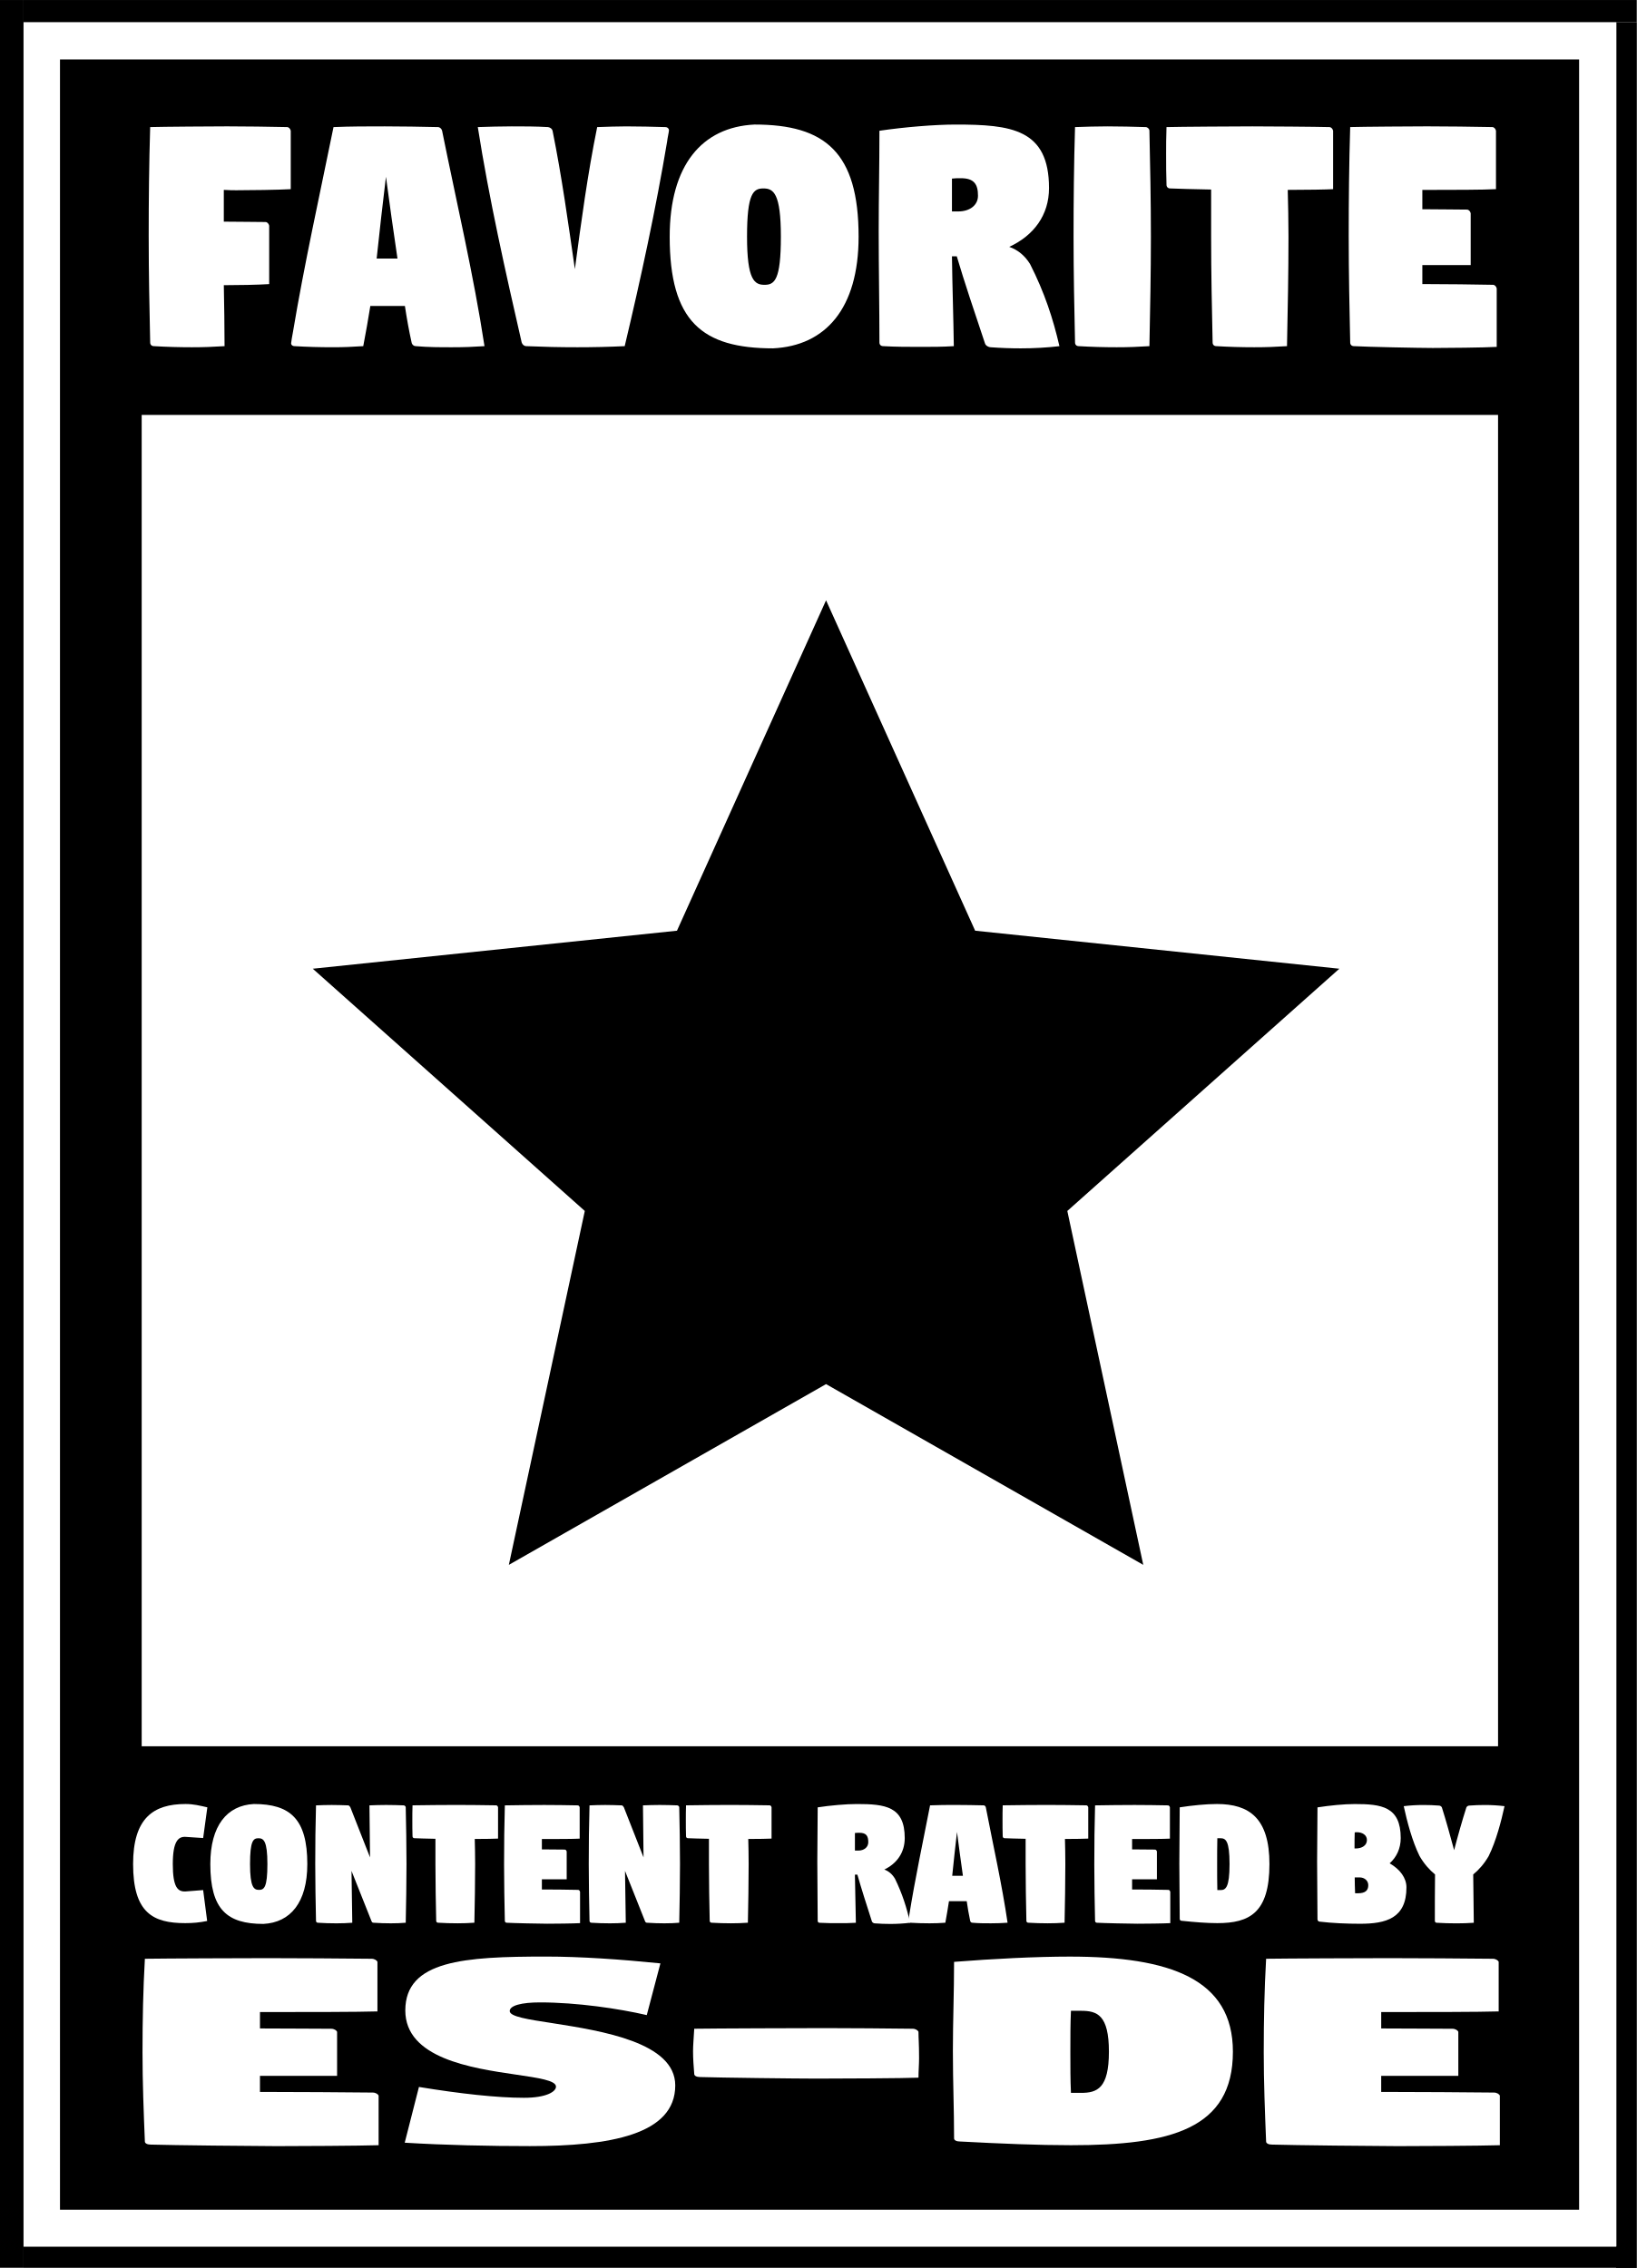
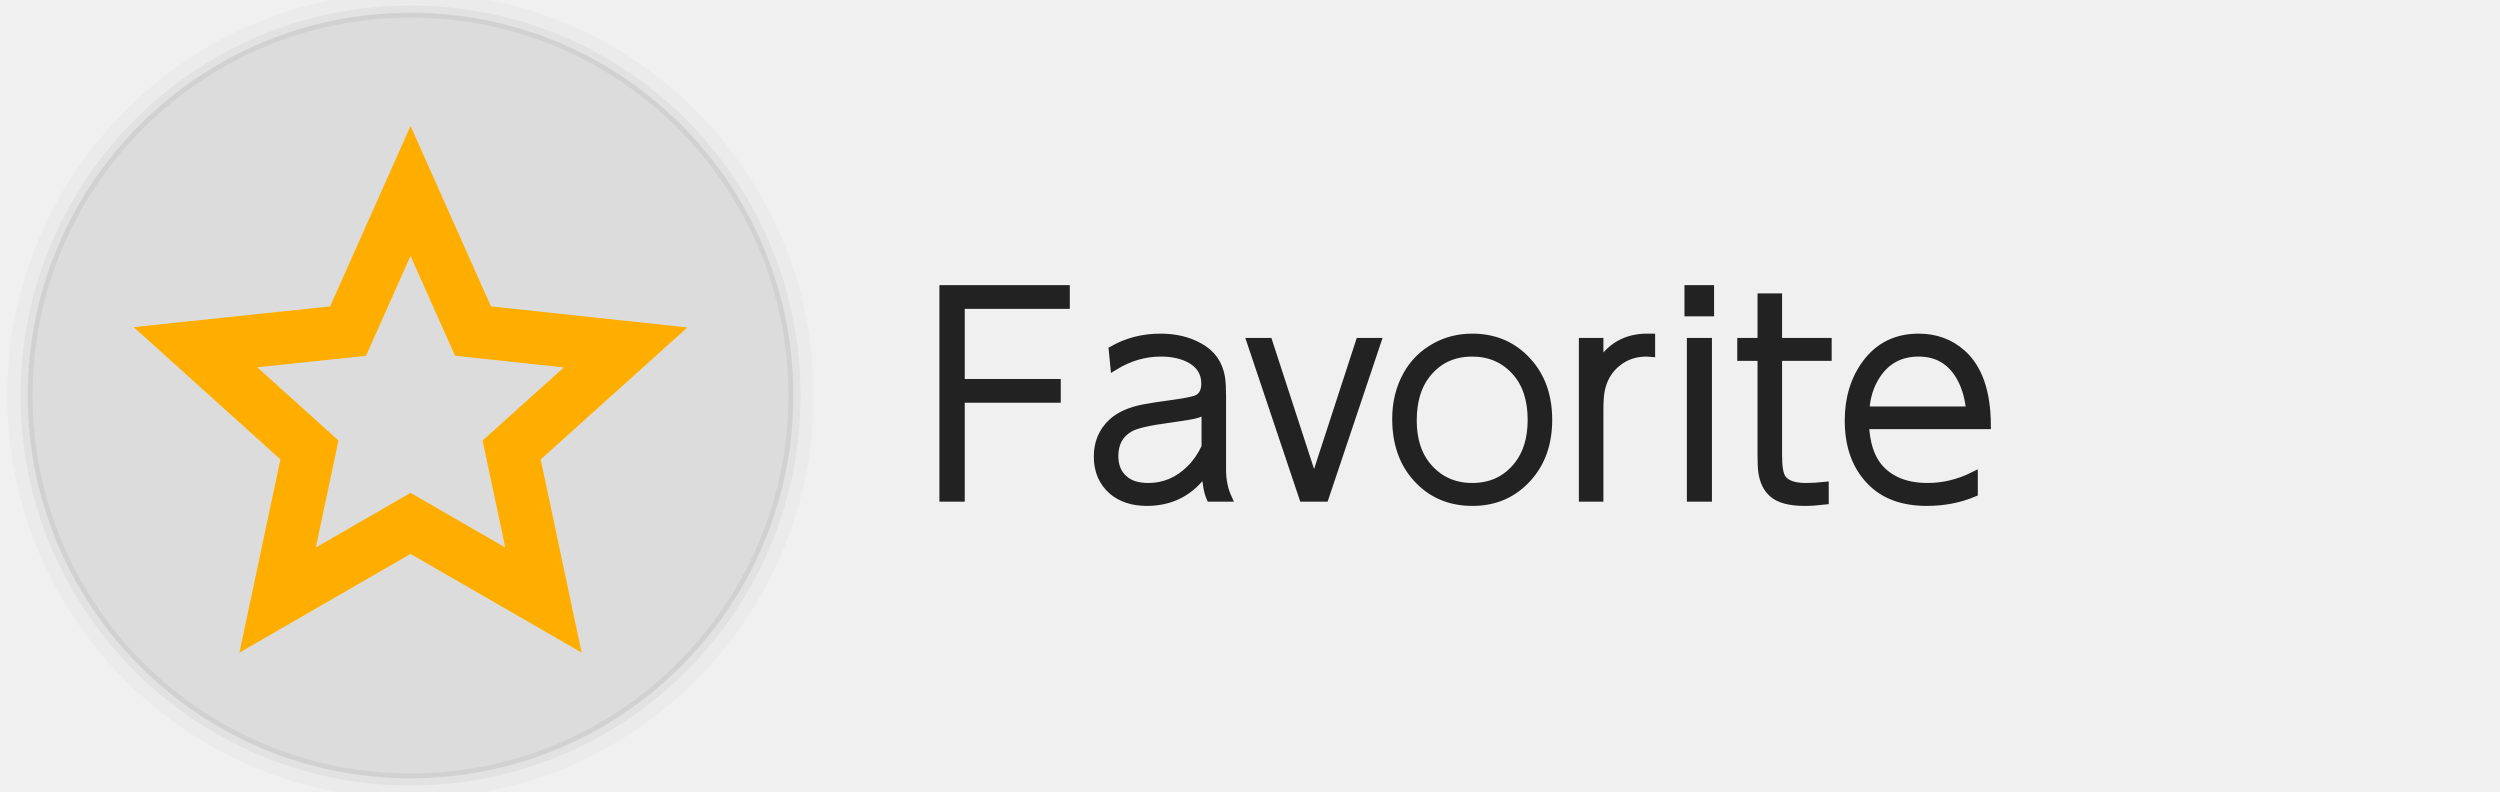
- <svg xmlns="http://www.w3.org/2000/svg" width="80" height="110.876" version="1.1" viewBox="0 0 21.167 29.336" id="svg90">
-   <defs id="defs94" />
-   <g id="g12" transform="matrix(0.1007938,0,0,0.09961218,-4.2392733e-4,-1.6387843e-4)">
-     <rect x="0.004" y="0.002" width="3.022" height="294.47" id="rect4" style="stroke-width:0.265" />
-     <rect x="207.35" y="2.903" width="2.654" height="291.6" id="rect6" style="stroke-width:0.265" />
-     <rect x="3.026" y="0.002" width="206.97" height="2.901" id="rect8" style="stroke-width:0.263" />
-     <rect x="3.026" y="291.72" width="204.36" height="2.758" id="rect10" style="stroke-width:0.265" />
+ <svg xmlns="http://www.w3.org/2000/svg" width="1024" height="324" viewBox="0 0 661.458 209.021">
+   <g fill="#a1a1a1">
+     <circle cx="108.621" cy="104.51" r="101.271" fill-opacity=".25" />
+     <circle cx="108.621" cy="104.51" r="103.172" fill-opacity=".125" />
+     <circle cx="108.621" cy="104.51" r="106.686" fill-opacity=".063" />
  </g>
-   <g id="g16" transform="matrix(0.1007938,0,0,0.09961218,-4.2392733e-4,-1.6387843e-4)">
-     <rect x="3.026" y="2.903" width="204.36" height="288.81" id="rect14" style="fill:#ffffff;stroke-width:0.265" />
-   </g>
-   <g id="g20" transform="matrix(0.1007938,0,0,0.09961218,-4.2392733e-4,-1.6387843e-4)">
-     <rect x="7.701" y="7.717" width="194.9" height="279.22" id="rect18" style="stroke-width:0.265" />
-   </g>
-   <g id="g26" transform="matrix(0.1007938,0,0,0.09961218,-4.2392733e-4,-1.6387843e-4)">
-     <rect x="18.183" y="53.878" width="174.02" height="172.88" id="rect22" style="fill:#ffffff;stroke-width:0.265" />
-     <path d="m 171.84,125.79 -46.726,-4.935 -19.128,-42.904 -19.128,42.904 -46.726,4.935 34.901,31.456 -9.744,45.955 40.697,-23.471 40.697,23.471 -9.744,-45.955 z" id="path24" style="stroke-width:4.594" />
-   </g>
-   <g id="g76" style="fill:#ffffff" transform="matrix(0.1007938,0,0,0.09961218,-4.2392733e-4,-1.6387843e-4)">
-     <g transform="scale(0.98196,1.0184)" aria-label="CONTENT RATED BY" id="g56" style="stroke-width:0.26">
-       <path d="m 17.394,237.68 c 0,6.236 2.619,7.532 6.809,7.532 1.023,0 1.846,-0.075 2.868,-0.274 l -0.524,-3.941 -2.295,0.175 c -1.023,0.05 -1.671,-0.524 -1.671,-3.492 0,-2.968 0.748,-3.517 1.671,-3.467 l 2.295,0.15 0.549,-3.916 c -1.023,-0.224 -1.821,-0.424 -2.843,-0.424 -4.215,0 -6.859,1.796 -6.859,7.657 z" id="path28" />
-       <path d="m 27.485,237.68 c 0,5.787 2.17,7.632 6.934,7.632 3.517,-0.175 5.737,-2.719 5.737,-7.632 0,-5.762 -2.245,-7.657 -6.984,-7.657 -3.517,0.175 -5.687,2.769 -5.687,7.657 z m 5.188,0 c 0,-2.968 0.424,-3.292 1.097,-3.292 0.673,0 1.172,0.324 1.172,3.292 0,2.968 -0.424,3.292 -1.097,3.292 -0.673,0 -1.172,-0.324 -1.172,-3.292 z" id="path30" />
-       <path d="m 41.193,237.68 c 0,2.494 0.05,4.889 0.1,7.233 0,0.15 0.1,0.249 0.249,0.249 0.798,0.05 1.571,0.075 2.419,0.075 0.823,0 1.272,-0.025 2.07,-0.075 l -0.1,-6.61 2.594,6.36 c 0.05,0.15 0.125,0.249 0.274,0.249 0.798,0.05 1.522,0.075 2.27,0.075 0.823,0 1.247,-0.025 1.946,-0.075 0.05,-2.494 0.1,-4.988 0.1,-7.483 0,-2.494 -0.05,-4.889 -0.1,-7.233 0,-0.125 -0.125,-0.224 -0.249,-0.249 -0.748,-0.025 -1.472,-0.05 -2.32,-0.05 -0.823,0 -1.397,0.025 -2.17,0.05 l 0.075,6.635 -2.569,-6.385 c -0.075,-0.125 -0.15,-0.224 -0.274,-0.249 -0.798,-0.025 -1.447,-0.05 -2.17,-0.05 -0.823,0 -1.272,0.025 -2.045,0.05 -0.075,2.494 -0.1,4.988 -0.1,7.483 z" id="path32" />
-       <path d="m 53.878,232.09 c 0,0.673 0,1.347 0.025,2.045 0,0.15 0.1,0.249 0.249,0.249 0.424,0.025 1.621,0.05 2.744,0.075 v 3.217 c 0,2.494 0.05,4.889 0.1,7.233 0,0.15 0.1,0.249 0.249,0.249 0.823,0.05 1.696,0.075 2.544,0.075 0.823,0 1.397,-0.025 2.195,-0.075 0.05,-2.494 0.1,-4.988 0.1,-7.483 0,-1.147 -0.025,-2.17 -0.05,-3.193 1.297,0 2.619,-0.025 3.043,-0.05 v -1.846 -2.145 c -0.025,-0.125 -0.125,-0.249 -0.249,-0.249 -0.848,-0.025 -4.315,-0.05 -5.163,-0.05 -0.823,0 -4.988,0.025 -5.762,0.05 -0.025,0.673 -0.025,1.297 -0.025,1.896 z" id="path34" />
-       <path d="m 65.864,237.68 c 0,2.494 0.05,4.889 0.1,7.233 0,0.15 0.1,0.249 0.249,0.249 0.823,0.05 4.44,0.125 5.288,0.125 0.823,0 3.492,-0.025 4.29,-0.075 v -1.821 -2.17 c -0.025,-0.125 -0.125,-0.249 -0.249,-0.249 -0.848,-0.025 -3.567,-0.05 -4.415,-0.05 h -0.324 v -1.297 h 3.242 v -1.646 -1.896 c -0.025,-0.125 -0.125,-0.249 -0.249,-0.249 -0.648,0 -1.995,-0.025 -2.993,-0.025 v -1.322 h 0.973 c 0.823,0 3.168,0 3.966,-0.05 v -1.821 -2.17 c -0.025,-0.125 -0.125,-0.249 -0.249,-0.249 -0.848,-0.025 -3.517,-0.05 -4.365,-0.05 -0.823,0 -4.39,0.025 -5.163,0.05 -0.075,2.494 -0.1,4.988 -0.1,7.483 z" id="path36" />
-       <path d="m 76.928,237.68 c 0,2.494 0.05,4.889 0.1,7.233 0,0.15 0.1,0.249 0.249,0.249 0.798,0.05 1.571,0.075 2.419,0.075 0.823,0 1.272,-0.025 2.07,-0.075 l -0.1,-6.61 2.594,6.36 c 0.05,0.15 0.125,0.249 0.274,0.249 0.798,0.05 1.522,0.075 2.27,0.075 0.823,0 1.247,-0.025 1.946,-0.075 0.05,-2.494 0.1,-4.988 0.1,-7.483 0,-2.494 -0.05,-4.889 -0.1,-7.233 0,-0.125 -0.125,-0.224 -0.249,-0.249 -0.748,-0.025 -1.472,-0.05 -2.32,-0.05 -0.823,0 -1.397,0.025 -2.17,0.05 l 0.075,6.635 -2.569,-6.385 c -0.075,-0.125 -0.15,-0.224 -0.274,-0.249 -0.798,-0.025 -1.447,-0.05 -2.17,-0.05 -0.823,0 -1.272,0.025 -2.045,0.05 -0.075,2.494 -0.1,4.988 -0.1,7.483 z" id="path38" />
-       <path d="m 89.613,232.09 c 0,0.673 0,1.347 0.025,2.045 0,0.15 0.1,0.249 0.249,0.249 0.424,0.025 1.621,0.05 2.744,0.075 v 3.217 c 0,2.494 0.05,4.889 0.1,7.233 0,0.15 0.1,0.249 0.249,0.249 0.823,0.05 1.696,0.075 2.544,0.075 0.823,0 1.397,-0.025 2.195,-0.075 0.05,-2.494 0.1,-4.988 0.1,-7.483 0,-1.147 -0.025,-2.17 -0.05,-3.193 1.297,0 2.619,-0.025 3.043,-0.05 v -1.846 -2.145 c -0.025,-0.125 -0.125,-0.249 -0.249,-0.249 -0.848,-0.025 -4.315,-0.05 -5.163,-0.05 -0.823,0 -4.988,0.025 -5.762,0.05 -0.025,0.673 -0.025,1.297 -0.025,1.896 z" id="path40" />
-       <path d="m 106.79,237.36 c 0,2.494 0.05,5.213 0.05,7.557 0,0.15 0.1,0.249 0.249,0.249 0.848,0.05 1.696,0.05 2.544,0.05 0.723,0 1.447,0 2.195,-0.05 -0.025,-1.946 -0.1,-4.09 -0.125,-6.136 h 0.324 c 0.499,1.721 1.197,3.841 1.896,5.961 0.05,0.15 0.249,0.249 0.374,0.249 0.673,0.05 1.347,0.075 2.02,0.075 0.873,0 1.771,-0.05 2.594,-0.15 -0.424,-1.871 -0.998,-3.667 -1.97,-5.612 -0.349,-0.574 -0.823,-0.973 -1.397,-1.172 1.646,-0.773 2.669,-2.17 2.669,-4.016 0,-4.041 -2.544,-4.34 -6.26,-4.34 -1.397,0 -3.467,0.175 -5.113,0.424 0,2.494 -0.05,4.415 -0.05,6.909 z m 4.914,-1.397 v -2.245 c 0.175,-0.025 0.399,-0.025 0.599,-0.025 0.898,0 1.147,0.424 1.147,1.197 0,0.648 -0.549,1.073 -1.322,1.073 z" id="path42" />
-       <path d="m 118.68,244.96 c 0,0.125 0.1,0.2 0.224,0.2 0.823,0.05 1.696,0.075 2.544,0.075 0.823,0 1.272,-0.025 2.07,-0.075 0.175,-0.898 0.324,-1.821 0.474,-2.744 h 2.32 c 0.125,0.848 0.274,1.696 0.449,2.494 0.025,0.15 0.15,0.249 0.274,0.249 0.873,0.075 1.596,0.075 2.444,0.075 0.848,0 1.397,-0.025 2.17,-0.075 -0.723,-4.839 -1.896,-9.927 -2.843,-14.716 -0.025,-0.125 -0.15,-0.249 -0.274,-0.249 -1.197,-0.025 -2.369,-0.05 -3.567,-0.05 -1.172,0 -2.32,0 -3.442,0.05 -0.923,4.614 -1.97,9.428 -2.719,13.992 -0.05,0.249 -0.125,0.723 -0.125,0.773 z m 5.737,-5.787 c 0.2,-1.871 0.399,-3.741 0.624,-5.587 0.249,1.871 0.499,3.741 0.773,5.587 z" id="path44" />
-       <path d="m 130.99,232.09 c 0,0.673 0,1.347 0.025,2.045 0,0.15 0.1,0.249 0.249,0.249 0.424,0.025 1.621,0.05 2.744,0.075 v 3.217 c 0,2.494 0.05,4.889 0.1,7.233 0,0.15 0.1,0.249 0.249,0.249 0.823,0.05 1.696,0.075 2.544,0.075 0.823,0 1.397,-0.025 2.195,-0.075 0.05,-2.494 0.1,-4.988 0.1,-7.483 0,-1.147 -0.025,-2.17 -0.05,-3.193 1.297,0 2.619,-0.025 3.043,-0.05 v -1.846 -2.145 c -0.025,-0.125 -0.125,-0.249 -0.249,-0.249 -0.848,-0.025 -4.315,-0.05 -5.163,-0.05 -0.823,0 -4.988,0.025 -5.762,0.05 -0.025,0.673 -0.025,1.297 -0.025,1.896 z" id="path46" />
-       <path d="m 142.98,237.68 c 0,2.494 0.05,4.889 0.1,7.233 0,0.15 0.1,0.249 0.249,0.249 0.823,0.05 4.44,0.125 5.288,0.125 0.823,0 3.492,-0.025 4.29,-0.075 v -1.821 -2.17 c -0.025,-0.125 -0.125,-0.249 -0.249,-0.249 -0.848,-0.025 -3.567,-0.05 -4.415,-0.05 h -0.324 v -1.297 h 3.242 v -1.646 -1.896 c -0.025,-0.125 -0.125,-0.249 -0.249,-0.249 -0.648,0 -1.995,-0.025 -2.993,-0.025 v -1.322 h 0.973 c 0.823,0 3.168,0 3.966,-0.05 v -1.821 -2.17 c -0.025,-0.125 -0.125,-0.249 -0.249,-0.249 -0.848,-0.025 -3.517,-0.05 -4.365,-0.05 -0.823,0 -4.39,0.025 -5.163,0.05 -0.075,2.494 -0.1,4.988 -0.1,7.483 z" id="path48" />
-       <path d="m 159.03,237.68 c 0,-1.197 0,-2.245 0.025,-3.292 h 0.424 c 0.673,0 1.172,0.324 1.172,3.292 0,2.968 -0.499,3.317 -1.172,3.317 H 159.055 C 159.03,239.95 159.03,238.902 159.03,237.68 Z m -4.939,0 c 0,2.494 0.05,4.639 0.05,6.984 0,0.15 0.1,0.249 0.249,0.249 1.721,0.175 3.292,0.299 4.664,0.299 4.19,0 6.809,-1.297 6.809,-7.532 0,-5.861 -2.644,-7.657 -6.859,-7.657 -1.397,0 -3.217,0.175 -4.864,0.424 0,2.494 -0.05,4.739 -0.05,7.233 z" id="path50" />
-       <path d="m 176.98,235.69 c 0,-0.773 0,-1.422 0.025,-2.045 0.05,-0.025 0.2,-0.025 0.299,-0.025 0.648,0 1.297,0.324 1.297,0.998 0,0.698 -0.673,1.073 -1.447,1.073 z m 0.025,3.691 h 0.624 c 0.673,0 1.147,0.424 1.147,0.998 0,0.648 -0.374,1.023 -1.322,1.023 h -0.399 c -0.025,-0.673 -0.05,-1.347 -0.05,-2.02 z m -4.914,-2.02 c 0,2.494 0.05,5.013 0.05,7.358 0,0.15 0.1,0.274 0.249,0.299 1.721,0.2 3.617,0.274 5.313,0.274 3.367,0 6.061,-0.673 6.061,-4.639 0,-1.197 -0.823,-2.295 -2.195,-3.068 0.898,-0.773 1.447,-1.896 1.447,-3.217 0,-4.041 -2.544,-4.34 -6.011,-4.34 -1.397,0 -3.217,0.175 -4.864,0.424 0,2.494 -0.05,4.415 -0.05,6.909 z" id="path52" />
-       <path d="m 183.41,230.3 c 0.424,1.896 1.097,4.44 2.07,6.36 0.574,0.973 1.272,1.746 2.02,2.345 -0.025,2.02 -0.025,3.991 -0.025,5.911 0,0.15 0.1,0.249 0.249,0.249 0.823,0.05 1.746,0.075 2.594,0.075 0.823,0 1.447,-0.025 2.245,-0.075 -0.025,-2.045 -0.05,-4.09 -0.075,-6.161 0.748,-0.599 1.447,-1.372 2.02,-2.345 0.973,-1.921 1.646,-4.465 2.07,-6.36 -0.823,-0.1 -1.721,-0.15 -2.594,-0.15 -0.673,0 -1.347,0.025 -2.02,0.075 -0.125,0 -0.324,0.1 -0.374,0.249 -0.549,1.671 -1.147,3.741 -1.596,5.437 -0.474,-1.696 -1.048,-3.766 -1.596,-5.437 -0.05,-0.15 -0.249,-0.249 -0.374,-0.249 -0.673,-0.05 -1.347,-0.075 -2.02,-0.075 -0.898,0 -1.771,0.05 -2.594,0.15 z" id="path54" />
-     </g>
-     <g transform="scale(1.0032,0.9968)" aria-label="FAVORITE" id="g74" style="stroke-width:0.324">
-       <path d="m 19.021,30.825 c 0,4.756 0.095,9.322 0.19,13.792 0,0.285 0.19,0.476 0.476,0.476 1.569,0.095 3.234,0.143 4.851,0.143 1.569,0 2.663,-0.048 4.185,-0.143 0,-2.616 -0.048,-5.279 -0.095,-7.942 1.76,0 4.471,-0.048 5.802,-0.143 v -3.472 -4.138 c -0.048,-0.238 -0.238,-0.476 -0.476,-0.476 -1.141,0 -3.519,-0.048 -5.327,-0.048 v -4.138 c 0.713,0.048 1.284,0.048 1.617,0.048 1.569,0 5.422,-0.048 6.944,-0.143 v -3.472 -4.138 c -0.048,-0.238 -0.238,-0.476 -0.476,-0.476 -1.617,-0.048 -6.04,-0.095 -7.657,-0.095 -1.569,0 -8.37,0.048 -9.845,0.095 -0.143,4.756 -0.19,9.512 -0.19,14.268 z" id="path58" />
-       <path d="m 37.235,44.712 c 0,0.238 0.19,0.38 0.428,0.38 1.569,0.095 3.234,0.143 4.851,0.143 1.569,0 2.425,-0.048 3.947,-0.143 0.333,-1.712 0.618,-3.472 0.904,-5.231 h 4.423 c 0.238,1.617 0.523,3.234 0.856,4.756 0.048,0.285 0.285,0.476 0.523,0.476 1.665,0.143 3.044,0.143 4.661,0.143 1.617,0 2.663,-0.048 4.138,-0.143 -1.379,-9.226 -3.615,-18.928 -5.422,-28.06 -0.048,-0.238 -0.285,-0.476 -0.523,-0.476 -2.283,-0.048 -4.518,-0.095 -6.801,-0.095 -2.235,0 -4.423,0 -6.563,0.095 -1.76,8.798 -3.757,17.977 -5.184,26.681 -0.095,0.476 -0.238,1.379 -0.238,1.474 z M 48.174,33.678 c 0.38,-3.567 0.761,-7.134 1.189,-10.653 0.476,3.567 0.951,7.134 1.474,10.653 z" id="path60" />
-       <path d="m 61.11,16.557 c 1.427,9.274 3.567,18.976 5.612,28.06 0.095,0.285 0.333,0.476 0.571,0.476 2.188,0.095 4.328,0.143 6.563,0.143 2.093,0 4.043,-0.048 6.04,-0.143 2.045,-8.751 3.995,-17.93 5.422,-26.633 0.048,-0.476 0.238,-1.284 0.238,-1.474 0,-0.238 -0.19,-0.428 -0.428,-0.428 -1.617,-0.048 -3.424,-0.095 -5.041,-0.095 -1.379,0 -2.188,0.048 -3.71,0.095 -1.236,6.183 -2.045,12.365 -2.853,18.5 -0.856,-6.04 -1.665,-12.032 -2.853,-18.025 -0.048,-0.238 -0.285,-0.428 -0.571,-0.476 -1.617,-0.095 -3.044,-0.095 -4.661,-0.095 -1.569,0 -2.806,0.048 -4.328,0.095 z" id="path62" />
-       <path d="m 85.65,30.825 c 0,11.034 4.138,14.553 13.221,14.553 6.706,-0.333 10.939,-5.184 10.939,-14.553 0,-10.986 -4.28,-14.601 -13.316,-14.601 -6.706,0.333 -10.843,5.279 -10.843,14.601 z m 9.892,0 c 0,-5.66 0.808,-6.278 2.093,-6.278 1.284,0 2.235,0.618 2.235,6.278 0,5.66 -0.808,6.278 -2.093,6.278 -1.284,0 -2.235,-0.618 -2.235,-6.278 z" id="path64" />
-       <path d="m 112.38,30.206 c 0,4.756 0.095,9.94 0.095,14.41 0,0.285 0.19,0.476 0.476,0.476 1.617,0.095 3.234,0.095 4.851,0.095 1.379,0 2.758,0 4.185,-0.095 -0.048,-3.71 -0.19,-7.8 -0.238,-11.699 h 0.618 c 0.951,3.282 2.283,7.324 3.615,11.367 0.095,0.285 0.476,0.476 0.713,0.476 1.284,0.095 2.568,0.143 3.852,0.143 1.665,0 3.377,-0.095 4.946,-0.285 -0.808,-3.567 -1.902,-6.991 -3.757,-10.701 -0.666,-1.094 -1.569,-1.855 -2.663,-2.235 3.139,-1.474 5.089,-4.138 5.089,-7.657 0,-7.705 -4.851,-8.275 -11.937,-8.275 -2.663,0 -6.611,0.333 -9.75,0.808 0,4.756 -0.095,8.418 -0.095,13.174 z m 9.369,-2.663 v -4.28 c 0.333,-0.048 0.761,-0.048 1.141,-0.048 1.712,0 2.188,0.808 2.188,2.283 0,1.236 -1.046,2.045 -2.521,2.045 z" id="path66" />
-       <path d="m 137.3,30.825 c 0,4.756 0.095,9.322 0.19,13.792 0,0.285 0.19,0.476 0.476,0.476 1.569,0.095 3.234,0.143 4.851,0.143 1.569,0 2.663,-0.048 4.185,-0.143 0.095,-4.756 0.19,-9.512 0.19,-14.268 0,-4.756 -0.095,-9.322 -0.19,-13.792 0,-0.238 -0.238,-0.476 -0.476,-0.476 -1.617,-0.048 -3.282,-0.095 -4.899,-0.095 -1.569,0 -2.663,0.048 -4.138,0.095 C 137.348,21.313 137.3,26.069 137.3,30.825 Z" id="path68" />
-       <path d="m 149.14,20.171 c 0,1.284 0,2.568 0.048,3.9 0,0.285 0.19,0.476 0.476,0.476 0.808,0.048 3.091,0.095 5.231,0.143 v 6.135 c 0,4.756 0.095,9.322 0.19,13.792 0,0.285 0.19,0.476 0.476,0.476 1.569,0.095 3.234,0.143 4.851,0.143 1.569,0 2.663,-0.048 4.185,-0.143 0.095,-4.756 0.19,-9.512 0.19,-14.268 0,-2.188 -0.048,-4.138 -0.095,-6.088 2.473,0 4.994,-0.048 5.802,-0.095 v -3.519 -4.09 c -0.048,-0.238 -0.238,-0.476 -0.476,-0.476 -1.617,-0.048 -8.228,-0.095 -9.845,-0.095 -1.569,0 -9.512,0.048 -10.986,0.095 -0.048,1.284 -0.048,2.473 -0.048,3.615 z" id="path70" />
-       <path d="m 172.49,30.825 c 0,4.756 0.095,9.322 0.19,13.792 0,0.285 0.19,0.476 0.476,0.476 1.569,0.095 8.466,0.238 10.082,0.238 1.569,0 6.658,-0.048 8.18,-0.143 v -3.472 -4.138 c -0.048,-0.238 -0.238,-0.476 -0.476,-0.476 -1.617,-0.048 -6.801,-0.095 -8.418,-0.095 h -0.618 v -2.473 h 6.183 v -3.139 -3.615 c -0.048,-0.238 -0.238,-0.476 -0.476,-0.476 -1.236,0 -3.805,-0.048 -5.707,-0.048 v -2.521 h 1.855 c 1.569,0 6.04,0 7.562,-0.095 v -3.472 -4.138 c -0.048,-0.238 -0.238,-0.476 -0.476,-0.476 -1.617,-0.048 -6.706,-0.095 -8.323,-0.095 -1.569,0 -8.37,0.048 -9.845,0.095 -0.143,4.756 -0.19,9.512 -0.19,14.268 z" id="path72" />
-     </g>
-   </g>
-   <g transform="matrix(0.1386621,0,0,0.0724061,-4.2392733e-4,-1.6387843e-4)" aria-label="ES-DE" id="g88" style="fill:#ffffff;stroke-width:0.364">
-     <path d="m 13.293,366.52 c 0,5.533 0.111,10.844 0.221,16.045 0,0.332 0.221,0.553 0.553,0.553 1.826,0.111 9.848,0.277 11.729,0.277 1.826,0 7.746,-0.055 9.516,-0.166 v -4.039 -4.814 c -0.055,-0.277 -0.277,-0.553 -0.553,-0.553 -1.881,-0.055 -7.912,-0.111 -9.793,-0.111 h -0.719 v -2.877 h 7.193 v -3.652 -4.205 c -0.055,-0.277 -0.277,-0.553 -0.553,-0.553 -1.438,0 -4.426,-0.055 -6.639,-0.055 v -2.932 h 2.158 c 1.826,0 7.027,0 8.797,-0.111 v -4.039 -4.814 c -0.055,-0.277 -0.277,-0.553 -0.553,-0.553 -1.881,-0.055 -7.801,-0.111 -9.682,-0.111 -1.826,0 -9.738,0.055 -11.453,0.111 -0.166,5.533 -0.221,11.066 -0.221,16.598 z" id="path78" />
-     <path d="m 37.748,382.78 c 3.818,0.443 7.912,0.609 11.674,0.609 7.469,0 13.555,-2.047 13.555,-10.844 0,-7.691 -6.861,-9.738 -11.453,-11.121 -2.268,-0.664 -3.984,-1.162 -3.984,-2.158 0,-0.996 1.107,-1.549 2.822,-1.549 3.43,0 7.359,1.107 9.959,2.268 l 1.272,-9.24 c -3.707,-0.719 -7.469,-1.217 -10.678,-1.217 -7.58,0 -13.113,0.664 -13.113,9.627 0,8.52 6.141,10.291 10.291,11.453 2.158,0.609 3.762,1.051 3.762,2.158 0,0.885 -0.885,1.992 -2.988,1.992 -2.49,0 -5.92,-0.719 -9.793,-1.937 z" id="path80" />
-     <path d="m 64.637,366.46 c 0,1.383 0.055,2.656 0.111,4.039 0,0.332 0.221,0.553 0.553,0.553 1.826,0.111 8.963,0.277 10.844,0.277 1.826,0 8.299,-0.055 9.516,-0.166 0,-1.162 0.055,-2.379 0.055,-3.486 0,-2.766 -0.055,-3.375 -0.055,-4.703 -0.055,-0.277 -0.277,-0.553 -0.553,-0.553 -1.881,-0.055 -6.252,-0.111 -8.133,-0.111 -1.826,0 -10.512,0.055 -12.227,0.111 -0.055,1.826 -0.111,2.988 -0.111,4.039 z" id="path82" />
-     <path d="m 99.825,366.52 c 0,-2.656 0,-4.979 0.055,-7.303 h 0.941 c 1.494,0 2.6,0.719 2.6,7.303 0,6.584 -1.107,7.359 -2.6,7.359 H 99.88 C 99.825,371.555 99.825,369.231 99.825,366.52 Z m -10.955,0 c 0,5.533 0.111,10.291 0.111,15.492 0,0.332 0.221,0.553 0.553,0.553 3.818,0.387 7.303,0.664 10.346,0.664 9.295,0 15.104,-2.877 15.104,-16.709 0,-13.002 -5.865,-16.986 -15.215,-16.986 -3.098,0 -7.137,0.387 -10.789,0.941 0,5.533 -0.111,10.512 -0.111,16.045 z" id="path84" />
-     <path d="m 117.86,366.52 c 0,5.533 0.111,10.844 0.221,16.045 0,0.332 0.221,0.553 0.553,0.553 1.826,0.111 9.848,0.277 11.729,0.277 1.826,0 7.746,-0.055 9.516,-0.166 v -4.039 -4.814 c -0.055,-0.277 -0.277,-0.553 -0.553,-0.553 -1.881,-0.055 -7.912,-0.111 -9.793,-0.111 h -0.719 v -2.877 h 7.193 v -3.652 -4.205 c -0.055,-0.277 -0.277,-0.553 -0.553,-0.553 -1.438,0 -4.426,-0.055 -6.639,-0.055 v -2.932 h 2.158 c 1.826,0 7.027,0 8.797,-0.111 v -4.039 -4.814 c -0.055,-0.277 -0.277,-0.553 -0.553,-0.553 -1.881,-0.055 -7.801,-0.111 -9.682,-0.111 -1.826,0 -9.738,0.055 -11.453,0.111 -0.166,5.533 -0.221,11.066 -0.221,16.598 z" id="path86" />
-   </g>
+   <path d="M254.195 101.194h25.4v4.163h-25.4v26.176h-4.586V76.359h32.385v4.163h-27.799zm64.77 23.213q-5.715 8.255-15.522 8.255-5.574 0-9.102-2.963-3.881-3.387-3.881-9.031 0-5.433 3.739-8.961 2.963-2.752 8.467-3.81 2.117-.423 7.832-1.199 5.221-.706 6.491-1.411 1.905-1.058 1.905-3.951 0-4.445-4.304-6.632-3.104-1.552-7.479-1.552-6.421 0-12.277 3.598l-.423-4.304q5.715-3.246 12.629-3.246 5.927 0 10.301 2.469 4.798 2.611 5.715 8.043.282 1.905.282 4.868v19.544q0 4.163 1.482 7.408h-4.586q-.988-2.187-1.27-7.126zm0-6.279v-9.807q-1.27.847-2.681 1.199-1.623.423-6.773 1.129-8.114 1.058-10.513 2.399-4.163 2.328-4.163 7.479 0 3.951 2.54 6.138 2.258 2.046 6.421 2.046 6.421 0 11.218-4.798 2.399-2.399 3.951-5.786zm28.716 9.242l12.065-37.042h4.586l-13.829 41.204h-5.715l-13.829-41.204h4.657zM389.52 89.2q8.961 0 14.676 6.35 5.433 5.997 5.433 15.381 0 9.384-5.433 15.381-5.715 6.35-14.605 6.35-9.031 0-14.746-6.35-5.433-5.997-5.433-15.663 0-6.35 2.822-11.501 2.681-4.868 7.62-7.549 4.374-2.399 9.666-2.399zm0 3.951q-7.62 0-12.136 5.786-3.598 4.586-3.598 12.206 0 7.832 4.233 12.559 4.516 5.009 11.501 5.009 7.62 0 12.136-5.786 3.598-4.586 3.598-11.994 0-8.043-4.233-12.771-4.516-5.009-11.501-5.009zm33.655 38.382h-4.374V90.329h4.374v5.997q4.374-7.126 12.629-7.126.423 0 1.058 0v4.022q-.706-.071-1.199-.071-4.374 0-7.549 2.469-3.81 2.893-4.657 7.973-.282 1.693-.282 4.868zm29.281-55.174v6.138h-5.715v-6.138zm-.564 13.97v41.204h-4.516V90.329zm14.181 0V78.546h4.374v11.783h13.123v3.951h-13.123v26.106q0 4.586 1.058 6.068 1.552 2.258 6.279 2.258 2.469 0 5.009-.282v3.881q-2.893.353-5.292.353-5.997 0-8.537-2.328-2.117-1.905-2.681-5.503-.212-1.482-.212-4.586V94.28h-5.362v-3.951zm56.162 39.934q-5.715 2.399-12.418 2.399-9.102 0-14.323-4.939-6.35-5.997-6.35-16.581 0-8.89 4.657-15.169 5.08-6.773 13.829-6.773 6.773 0 11.501 4.233 6.491 5.786 6.562 18.909h-32.244q.353 7.197 3.528 11.077 4.445 5.292 13.053 5.292 6.279 0 12.206-2.963zm-28.716-21.802h27.728q-.423-4.798-2.328-8.396-3.669-6.914-11.289-6.914-8.537 0-12.418 8.255-1.411 3.104-1.693 7.056z" fill="#222" stroke="#222" stroke-width="2.117" />
+   <circle cx="108.621" cy="104.51" r="100" fill="#dcdcdc" />
+   <path fill="none" stroke="#ffae00" d="M165.527 91.792l-40.377-4.327-16.529-37.074-16.529 37.074-40.377 4.264 30.159 27.182-8.42 39.718 35.167-20.282 35.167 20.282-8.42-39.711z" opacity=".999" stroke-width="14" />
</svg>
